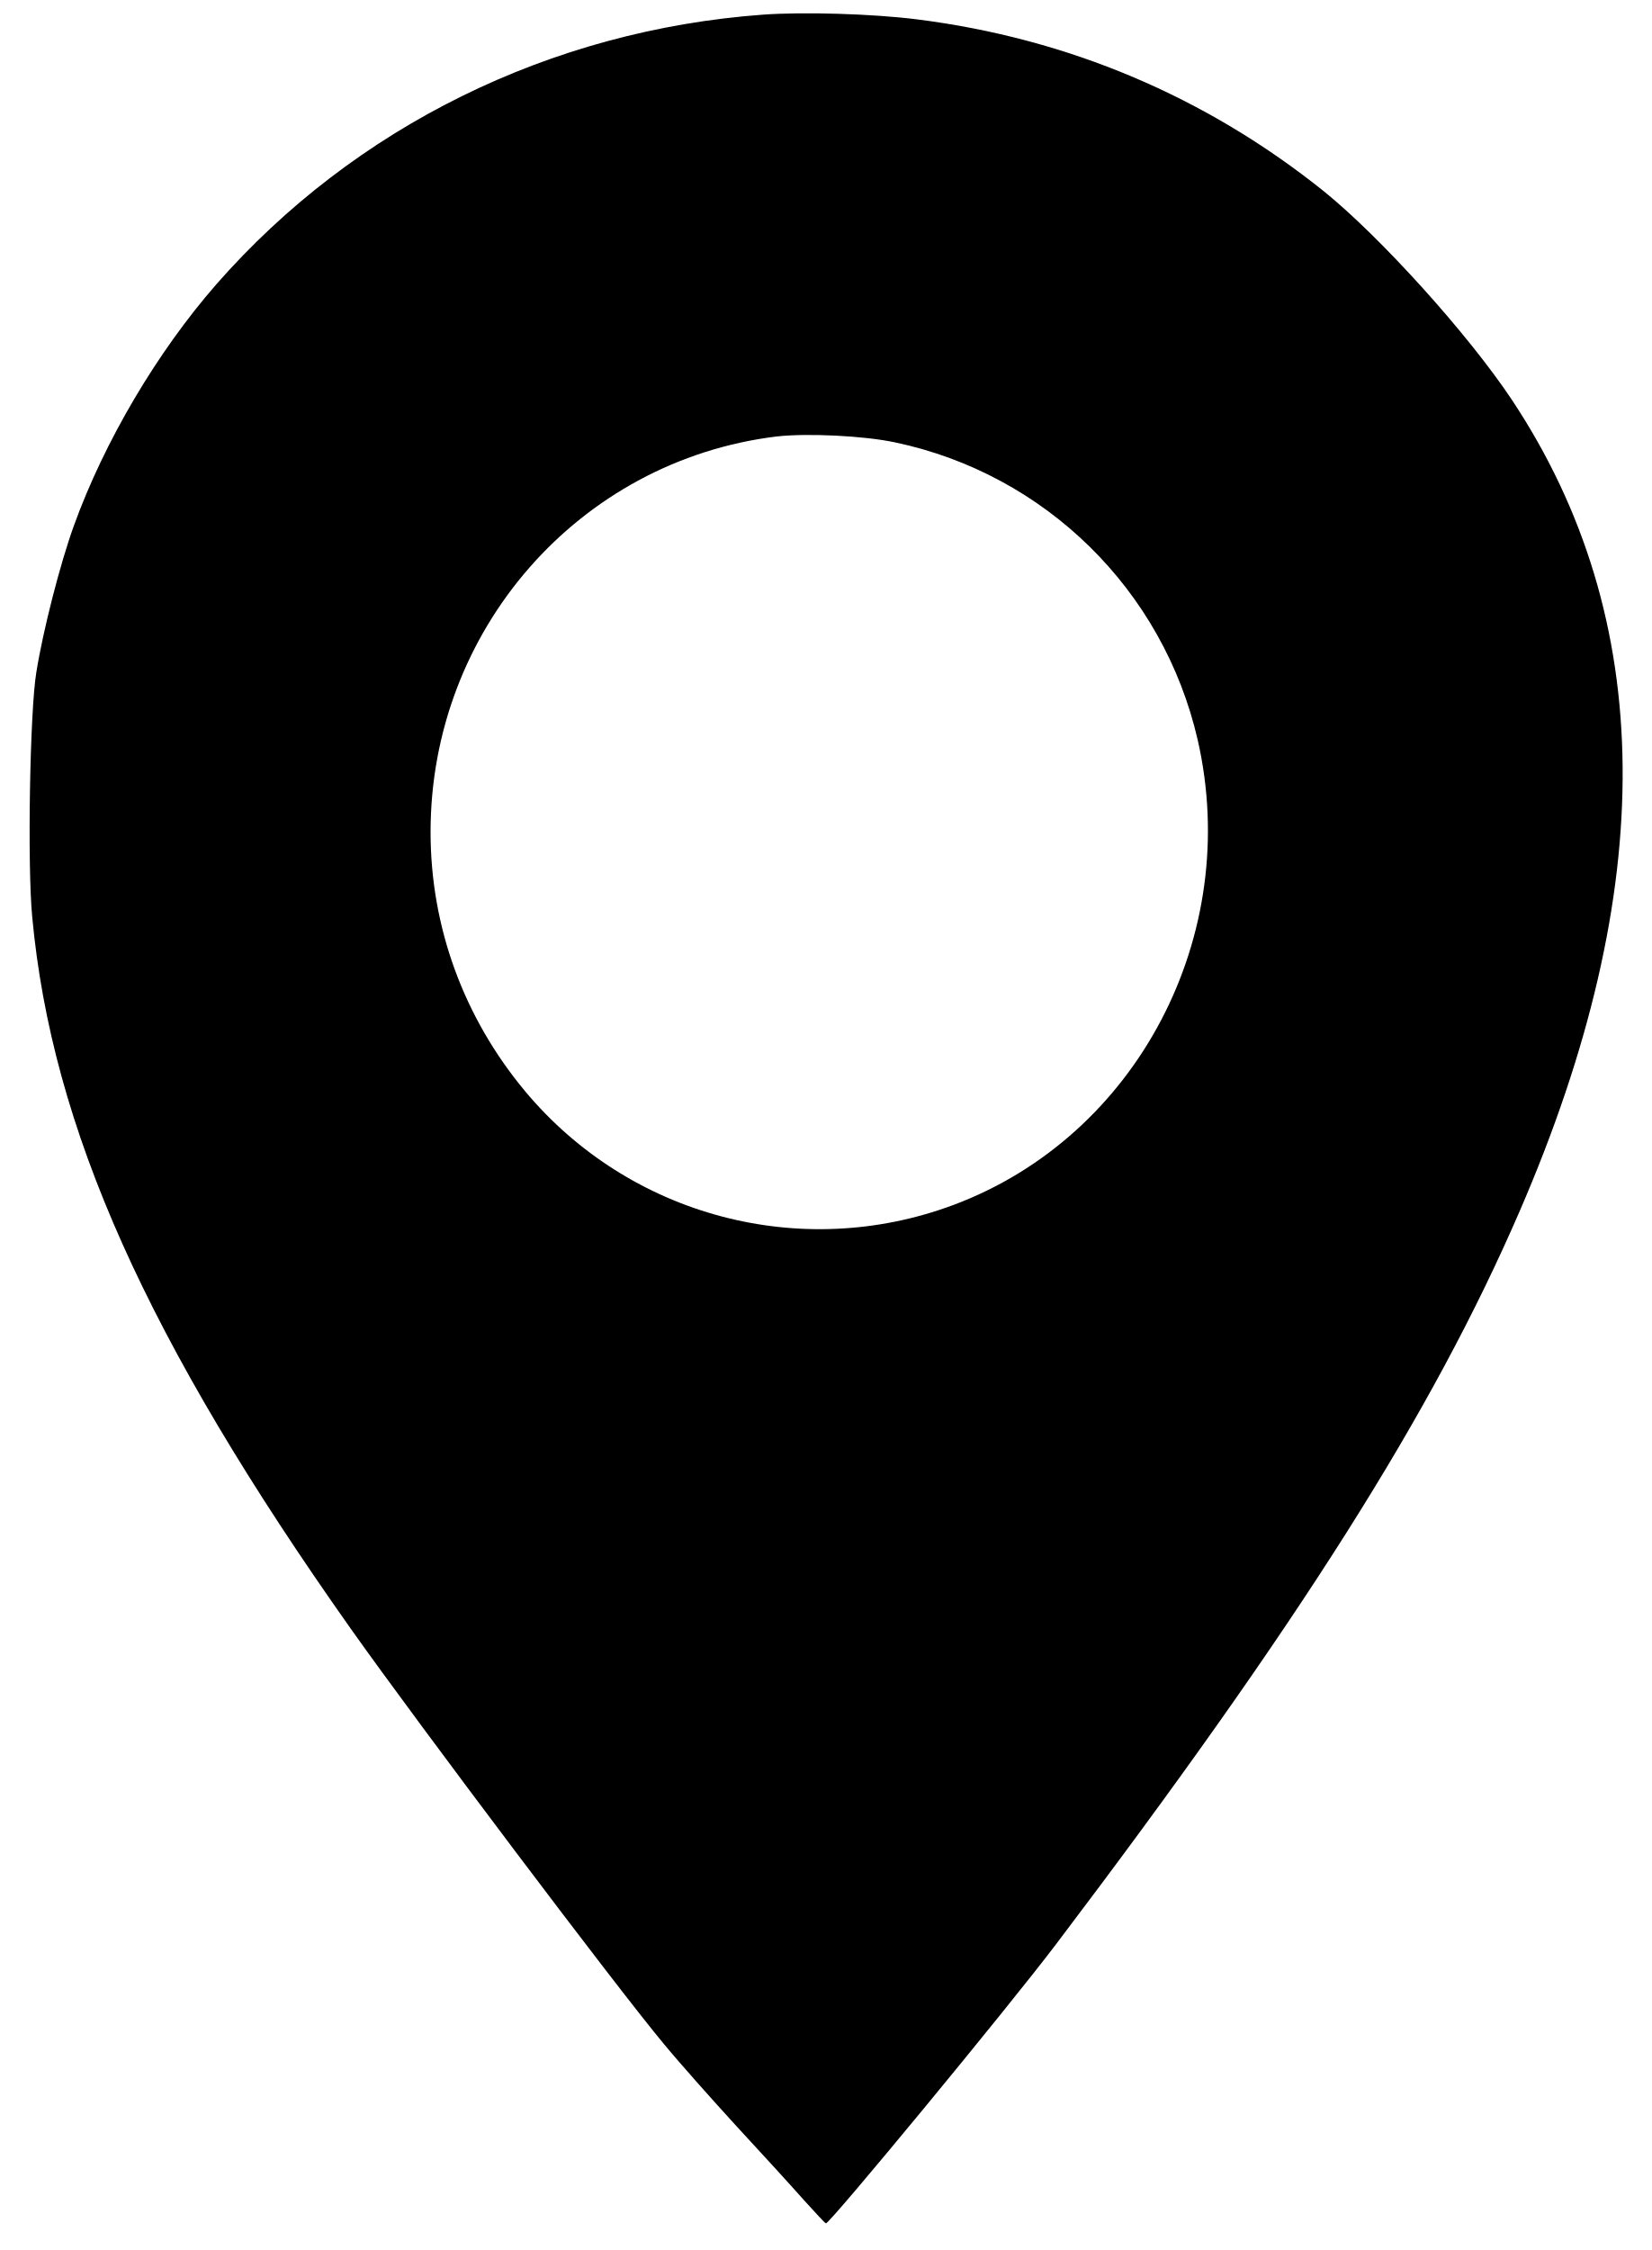
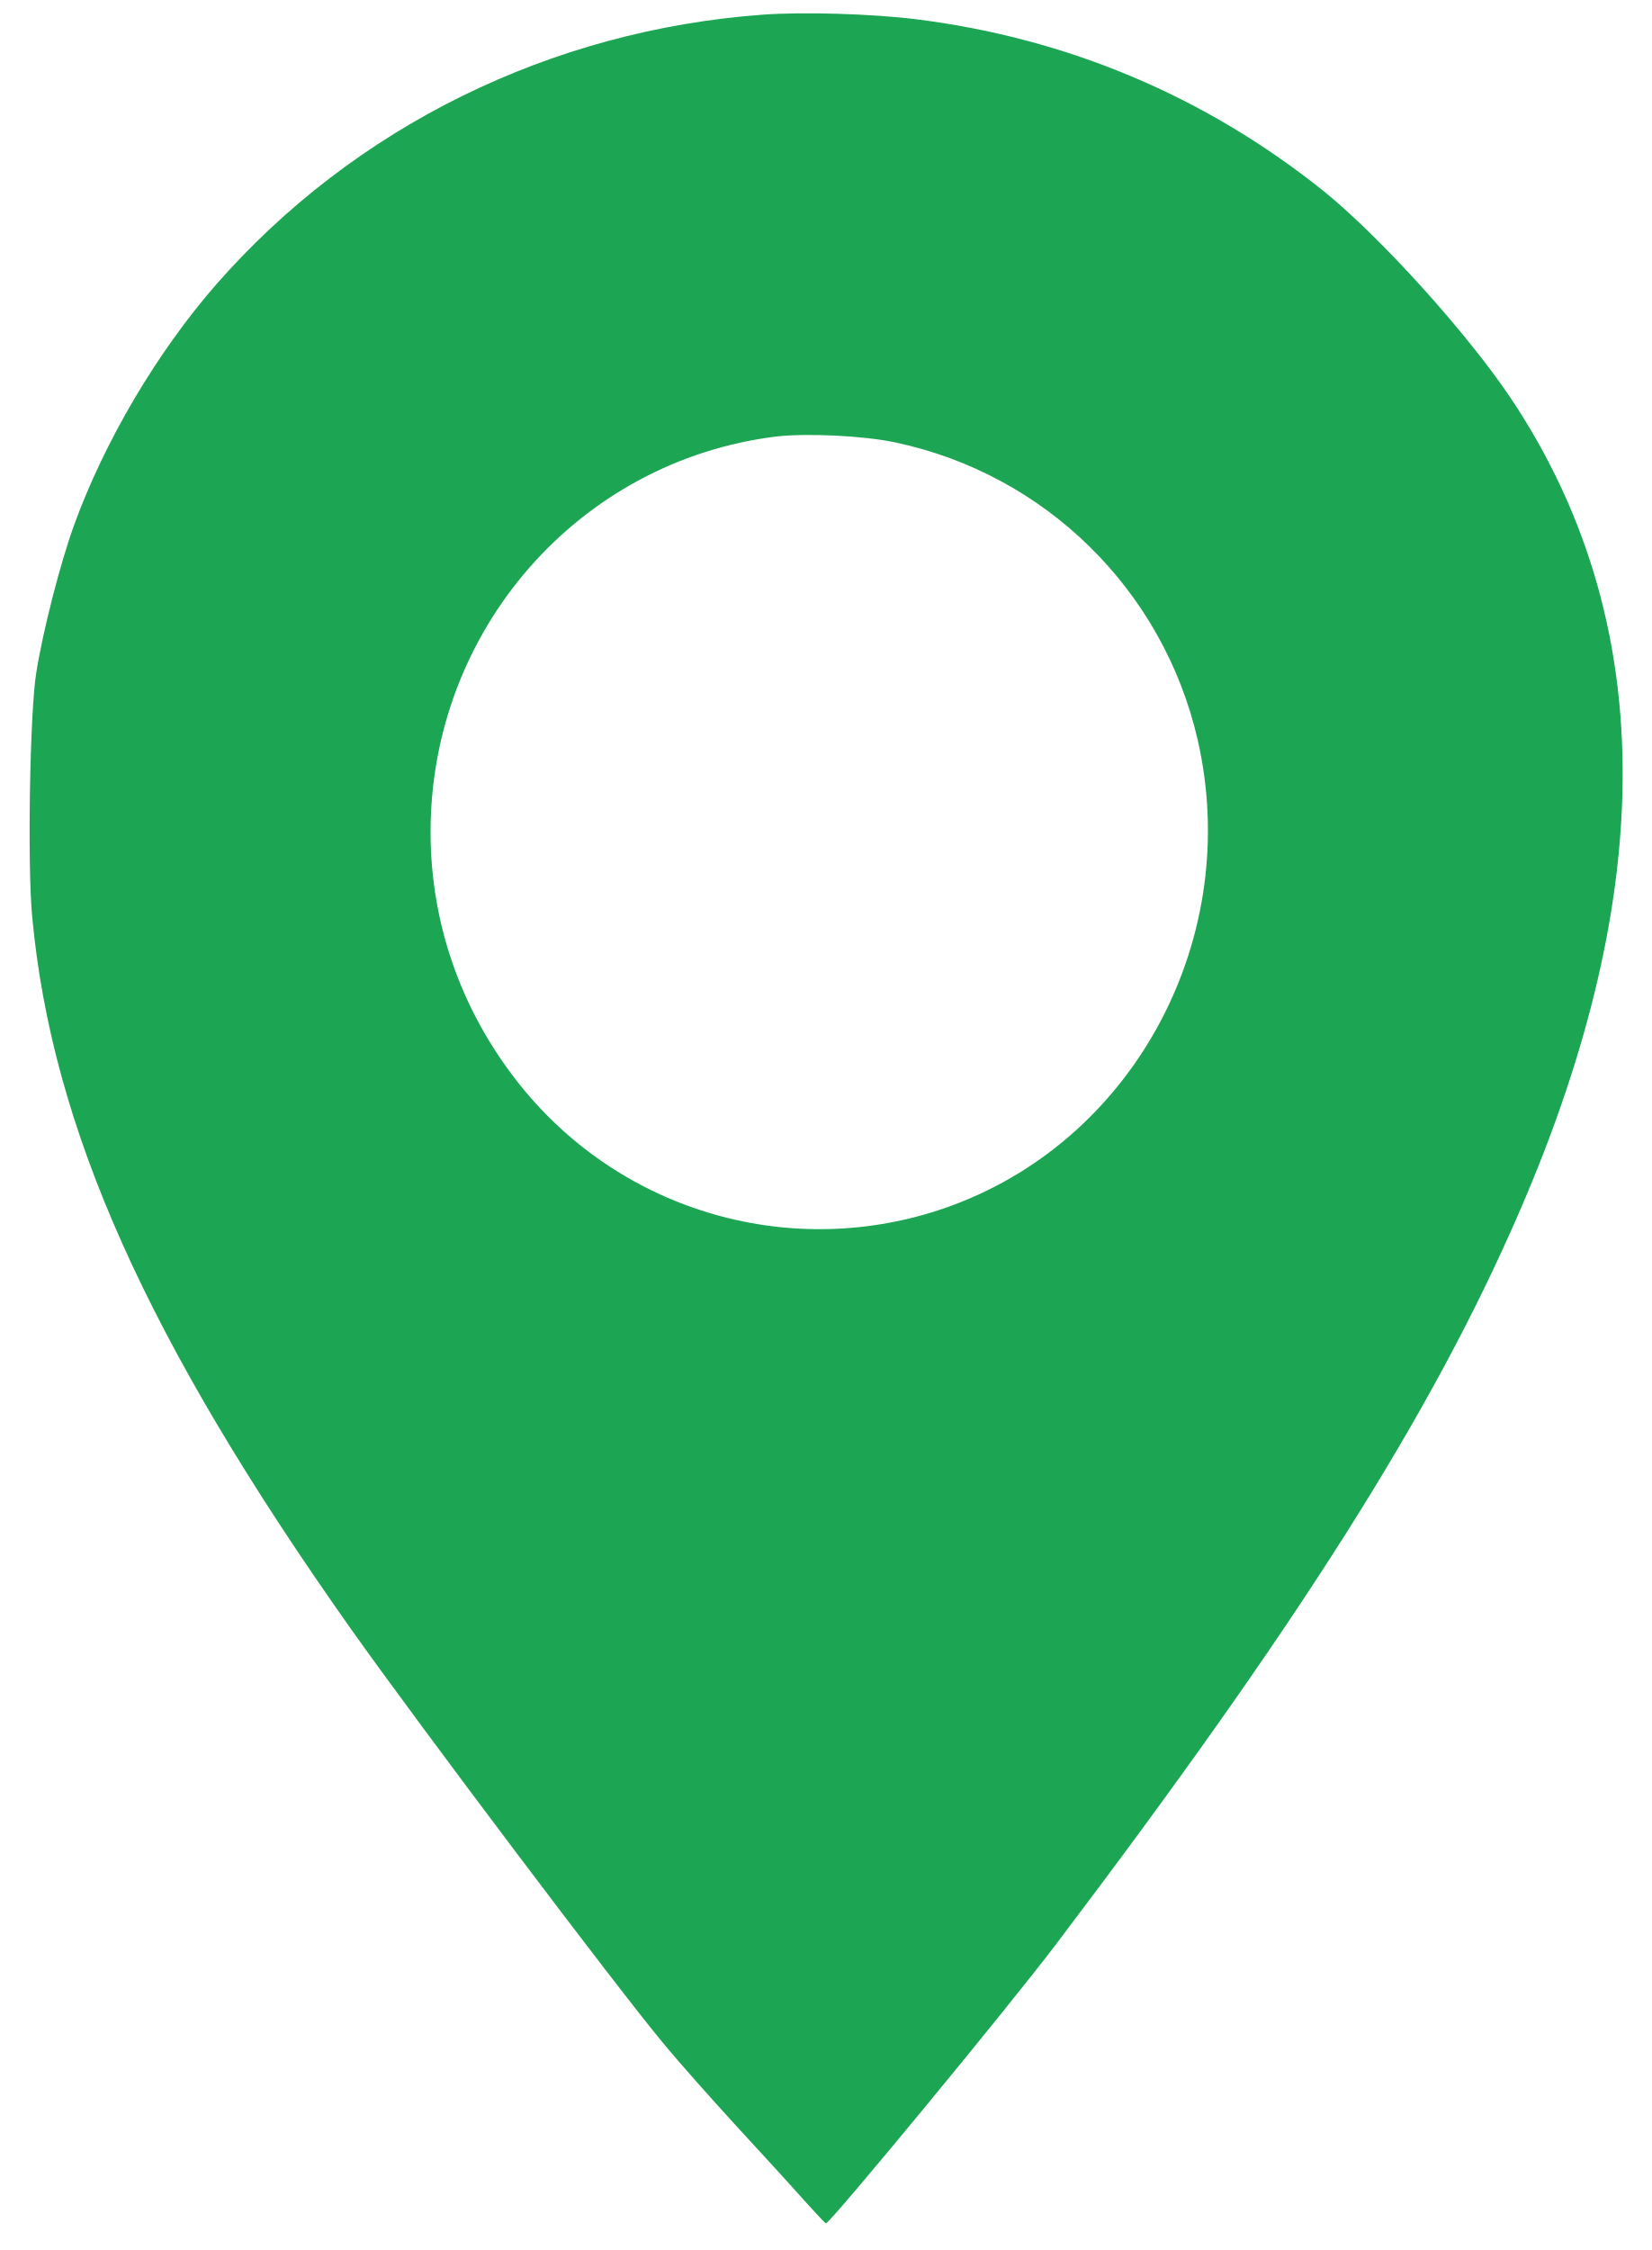
- <svg xmlns="http://www.w3.org/2000/svg" version="1.0" width="564pt" height="768pt" viewBox="0 0 564 768" preserveAspectRatio="xMidYMid meet">
-   <g transform="translate(0,768) scale(0.1,-0.1)" fill="#000000" stroke="none">
-     <path d="M2605 7630 c-726 -53 -1395 -383 -1866 -920 -202 -231 -383 -537 -487 -825 -46 -127 -105 -356 -128 -500 -22 -132 -31 -659 -14 -835 67 -720 391 -1444 1088 -2430 231 -326 906 -1222 1068 -1416 50 -61 163 -188 250 -283 88 -95 191 -208 229 -251 39 -43 72 -79 75 -79 14 0 616 729 785 952 831 1097 1285 1814 1583 2502 478 1103 469 2024 -26 2770 -149 224 -448 555 -642 712 -403 323 -873 522 -1390 587 -151 19 -387 26 -525 16z m451 -1460 c512 -108 915 -503 1033 -1015 153 -668 -207 -1354 -834 -1588 -520 -194 -1105 -39 -1462 388 -210 252 -323 561 -323 885 0 689 506 1267 1180 1350 104 12 298 3 406 -20z" />
+ <svg xmlns="http://www.w3.org/2000/svg" width="100%" height="100%" viewBox="0 0 564 768" version="1.1" xml:space="preserve" style="fill-rule:evenodd;clip-rule:evenodd;stroke-linejoin:round;stroke-miterlimit:2;">
+   <g transform="matrix(0.1,0,0,-0.1,0,768)">
+     <path d="M2605,7630C1879,7577 1210,7247 739,6710C537,6479 356,6173 252,5885C206,5758 147,5529 124,5385C102,5253 93,4726 110,4550C177,3830 501,3106 1198,2120C1429,1794 2104,898 2266,704C2316,643 2429,516 2516,421C2604,326 2707,213 2745,170C2784,127 2817,91 2820,91C2834,91 3436,820 3605,1043C4436,2140 4890,2857 5188,3545C5666,4648 5657,5569 5162,6315C5013,6539 4714,6870 4520,7027C4117,7350 3647,7549 3130,7614C2979,7633 2743,7640 2605,7630ZM3056,6170C3568,6062 3971,5667 4089,5155C4242,4487 3882,3801 3255,3567C2735,3373 2150,3528 1793,3955C1583,4207 1470,4516 1470,4840C1470,5529 1976,6107 2650,6190C2754,6202 2948,6193 3056,6170Z" style="fill:rgb(28,165,83);fill-rule:nonzero;" />
  </g>
</svg>
